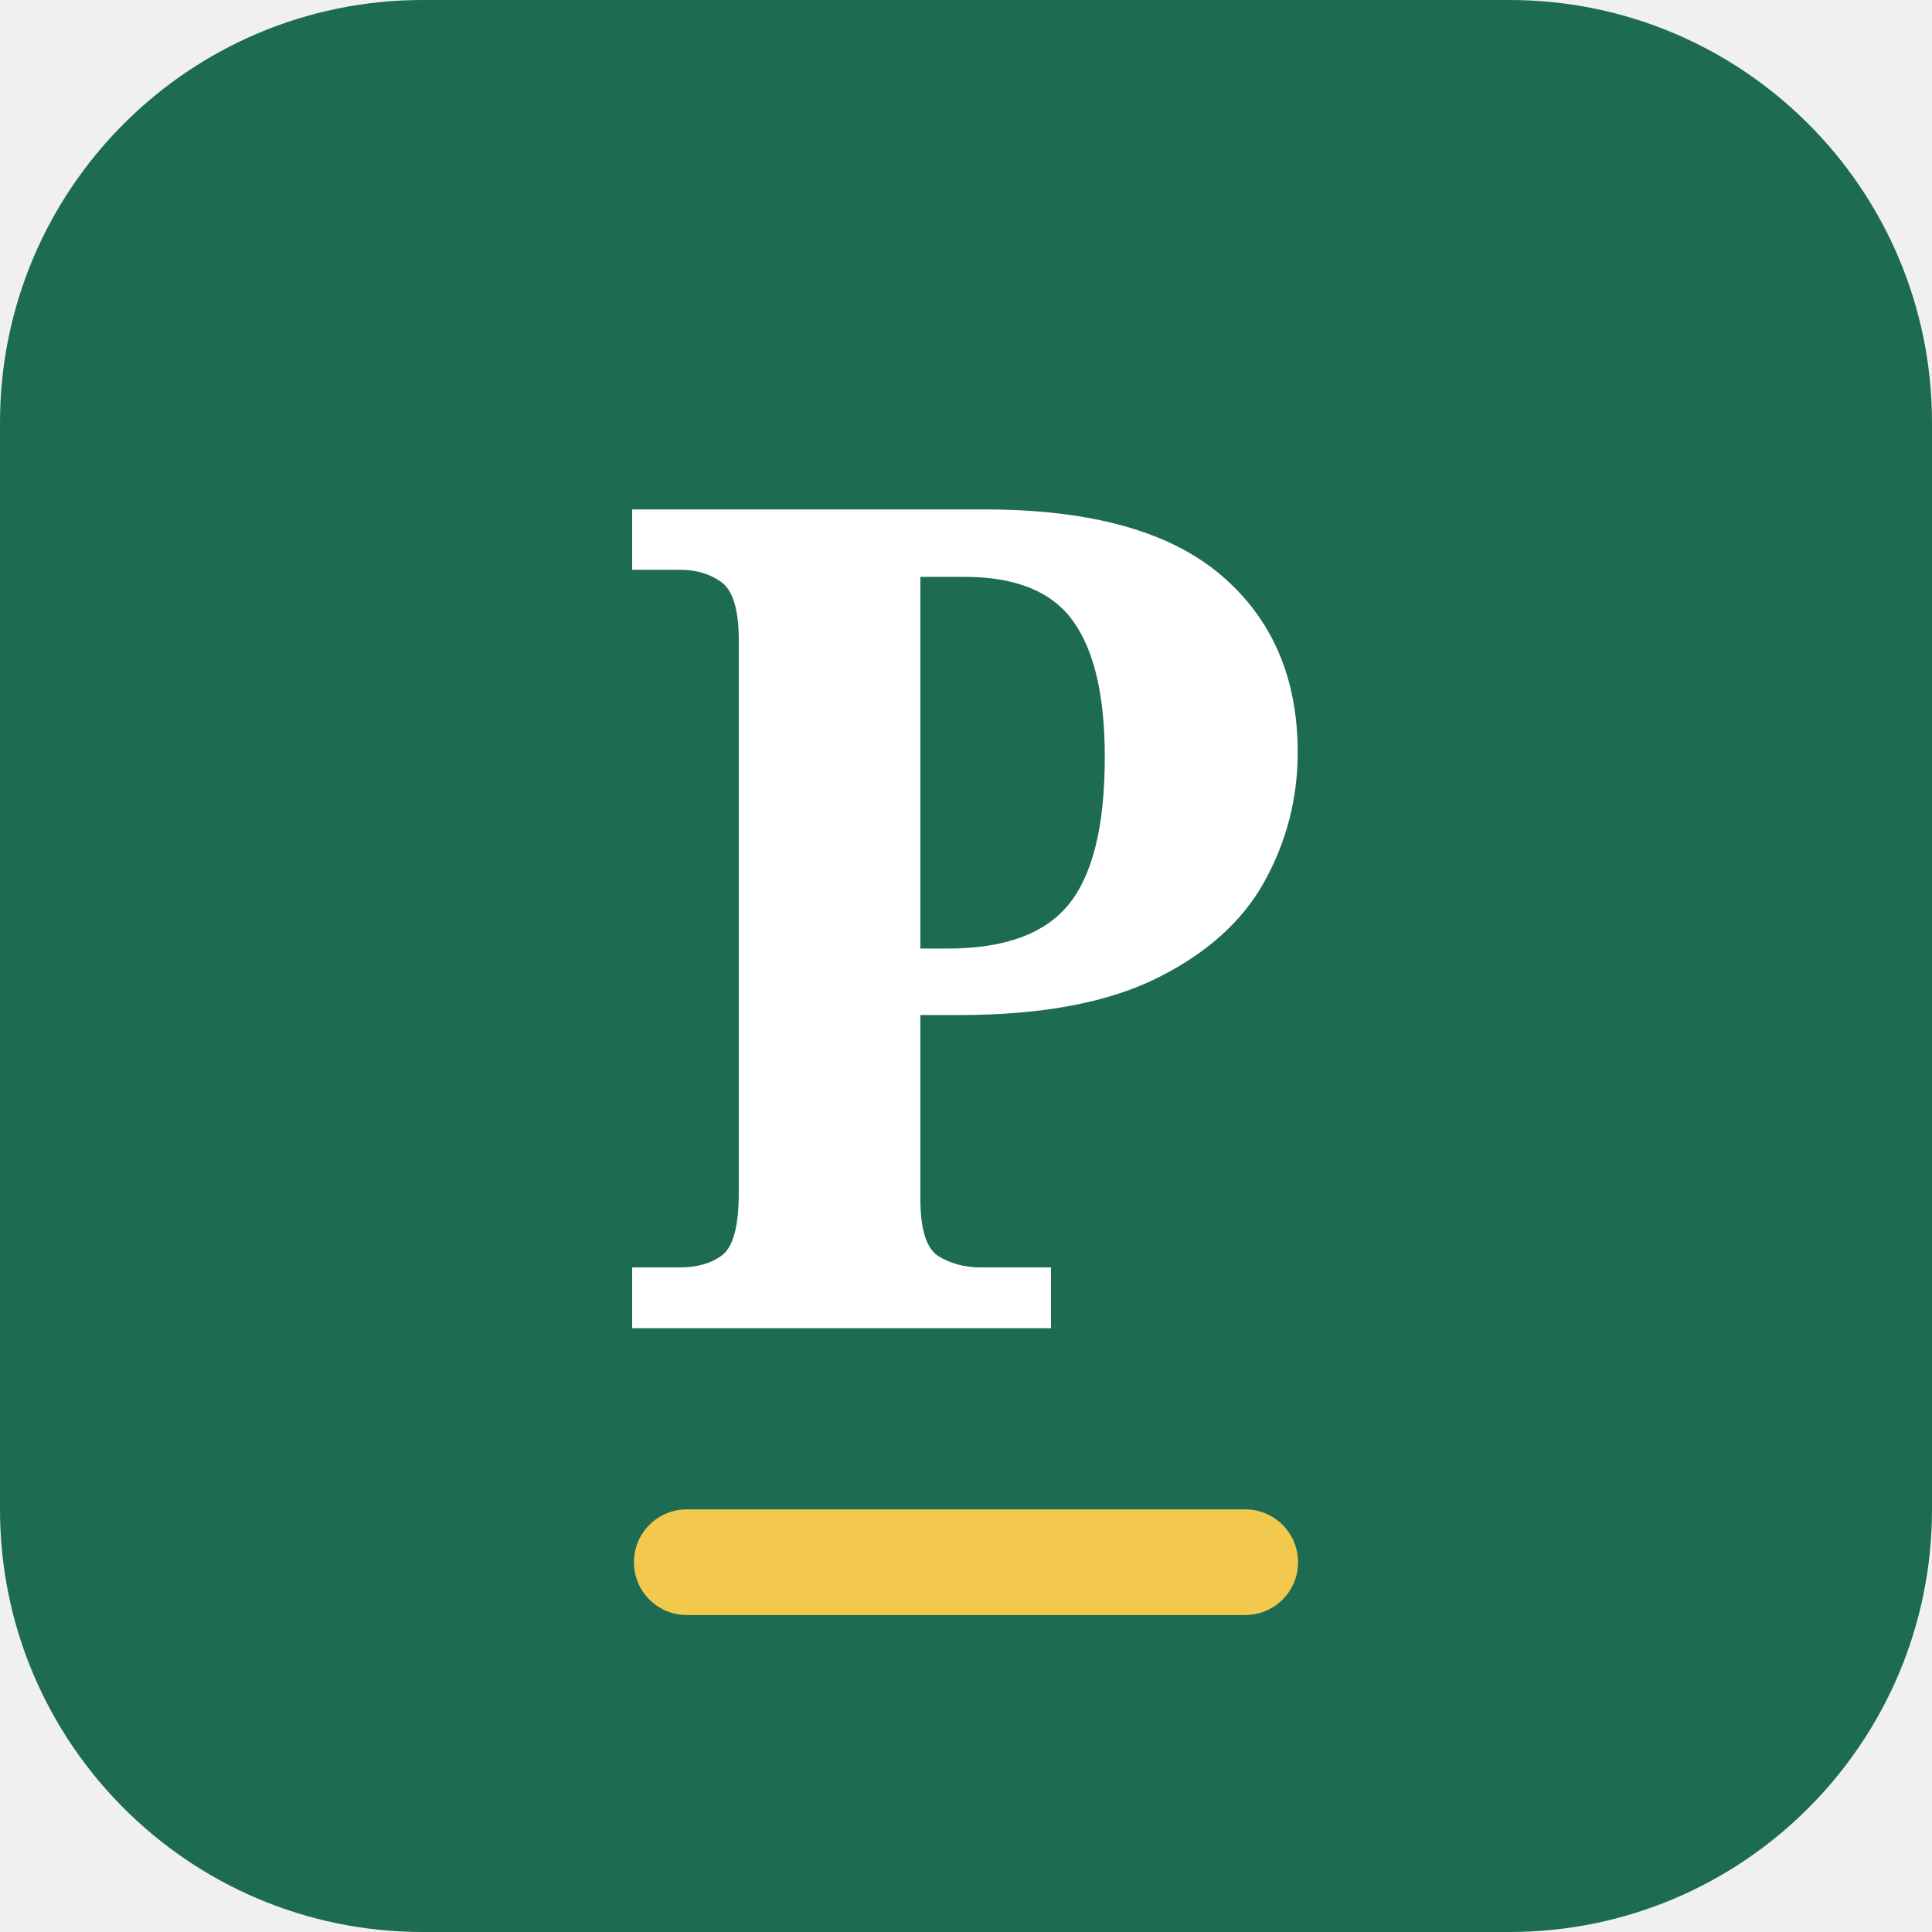
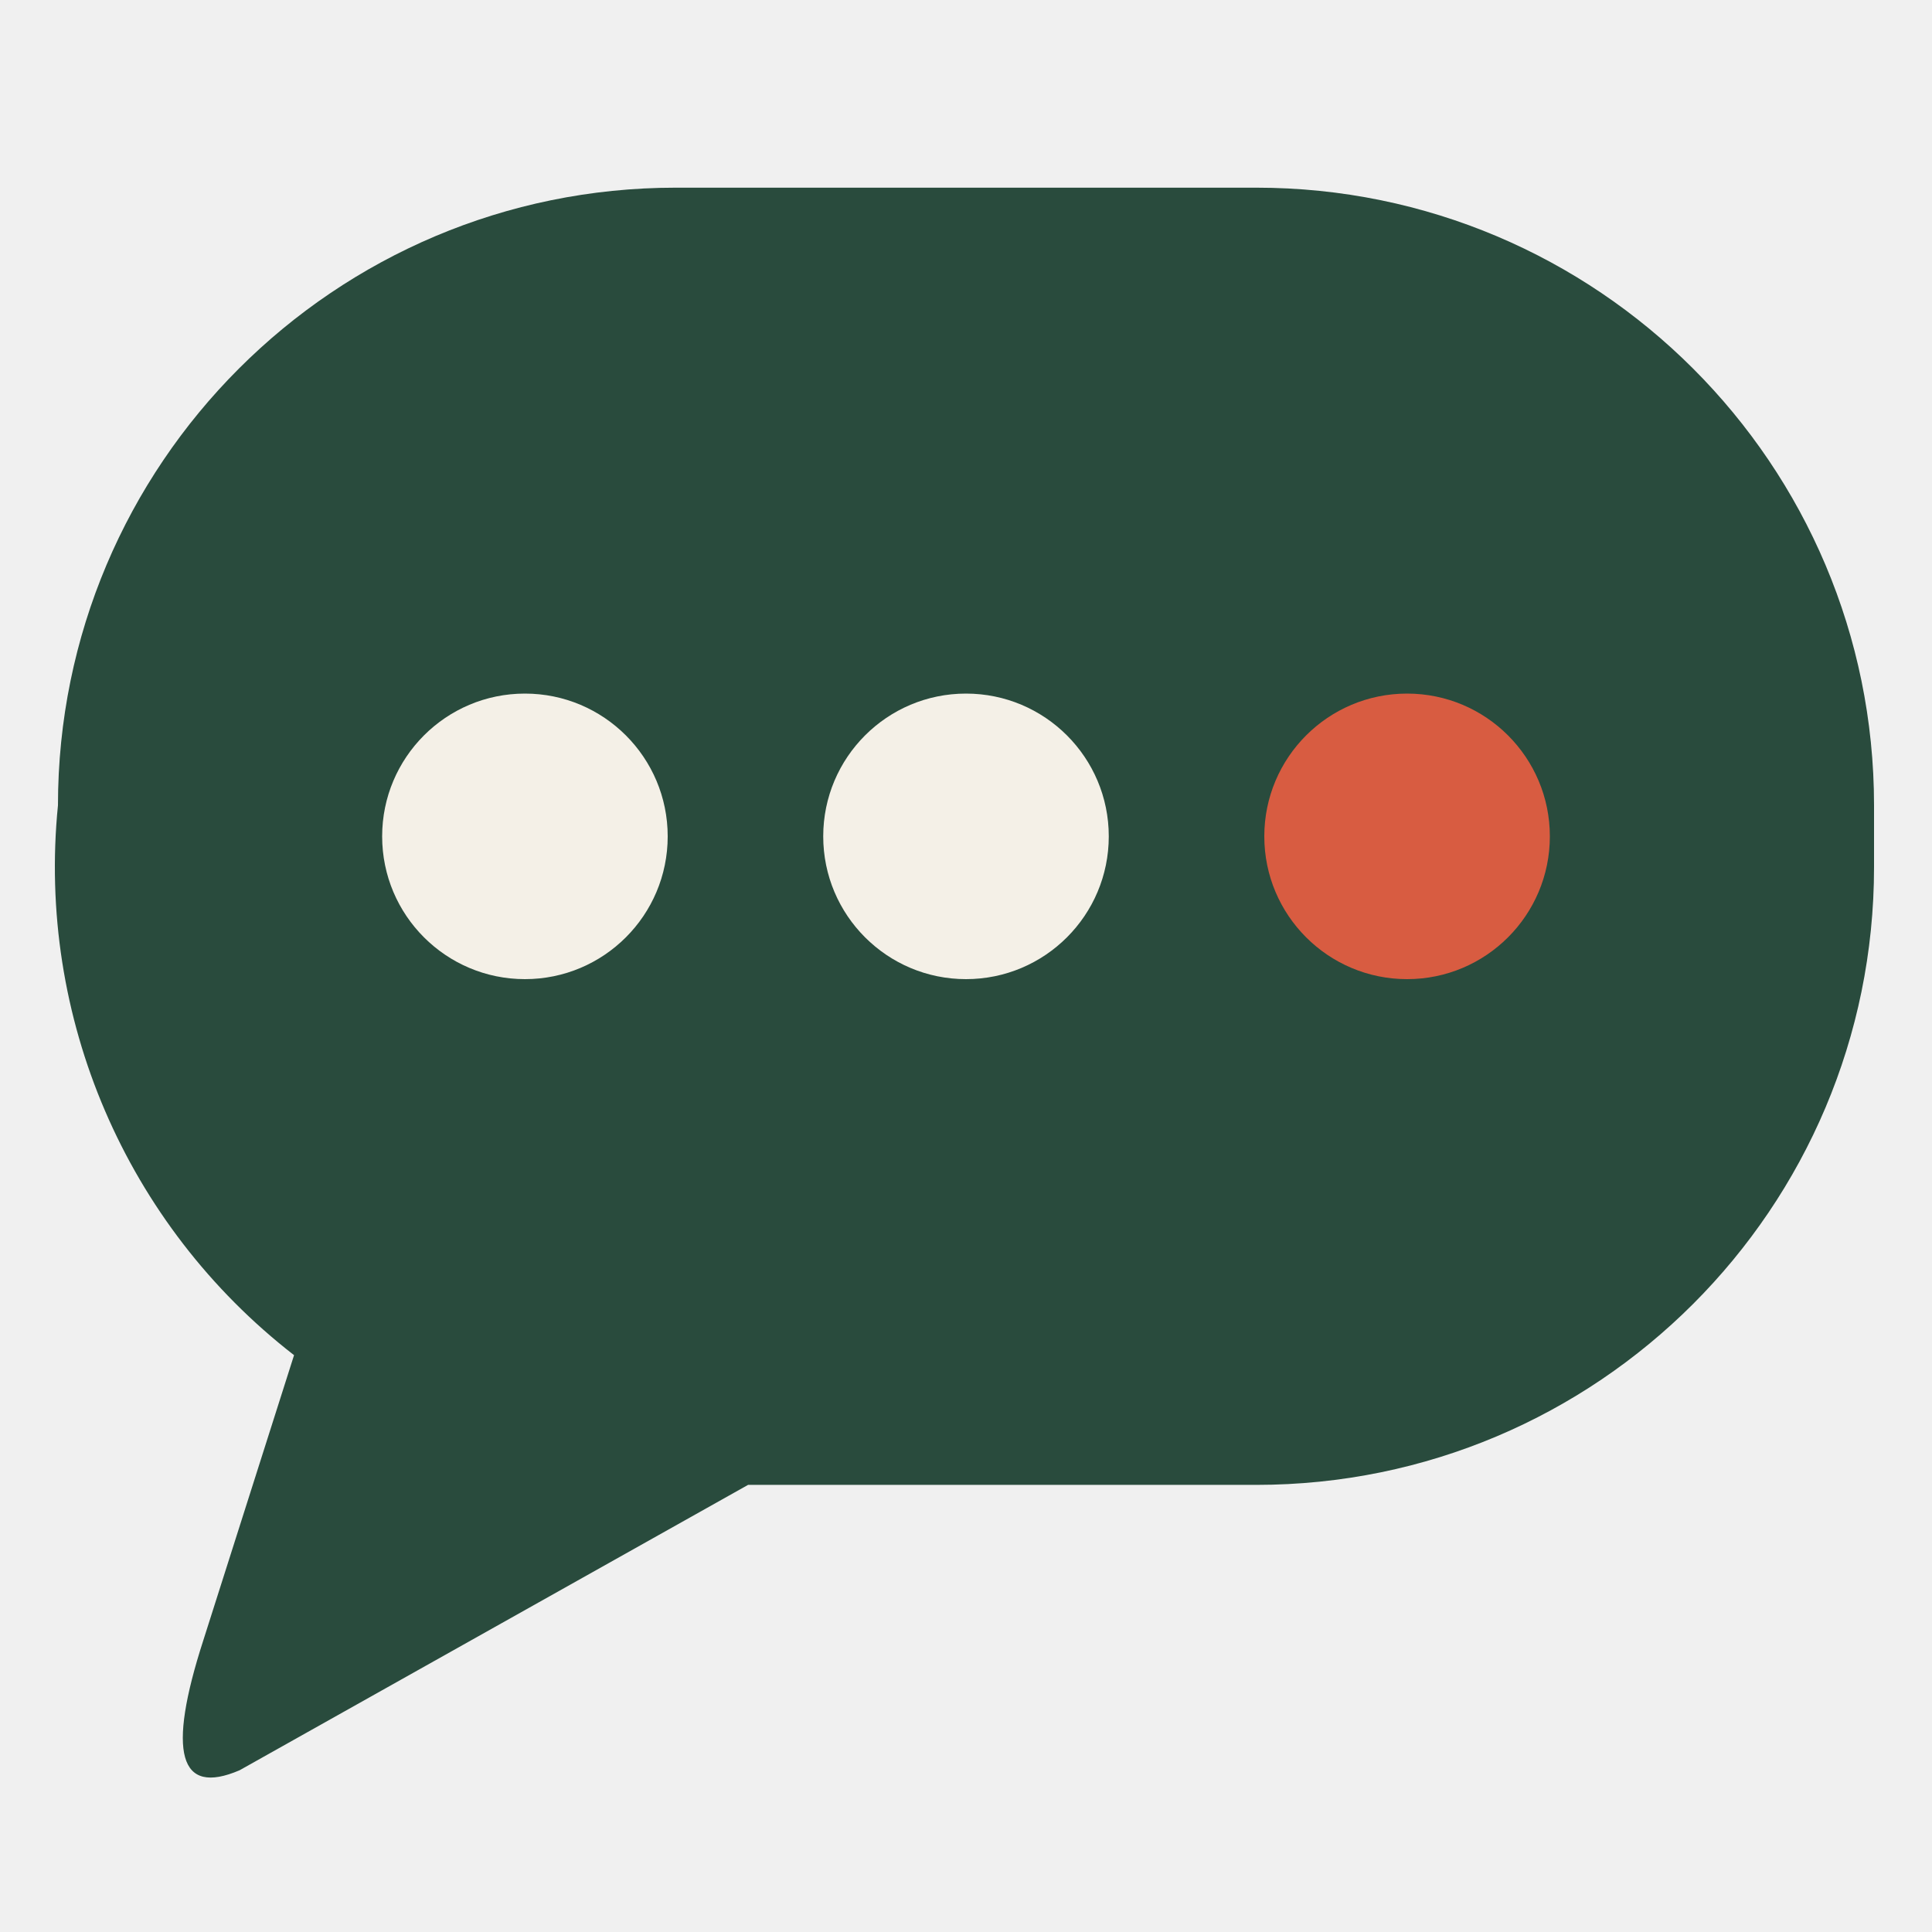
- <svg xmlns="http://www.w3.org/2000/svg" viewBox="0 0 64 64">
-   <rect width="64" height="64" rx="14" fill="#1d6b52" />
-   <text x="32" y="44" text-anchor="middle" font-family="Literata, Georgia, serif" font-weight="600" font-size="38" fill="#fff">P</text>
-   <rect x="21" y="50" width="22" height="3.5" rx="1.75" fill="#f2c94c" />
+ <svg xmlns="http://www.w3.org/2000/svg" viewBox="0 0 100 100">
+   <style>@media (prefers-color-scheme: dark){.b{fill:#F4F0E7}.d{fill:#294B3D}}</style>
+   <path class="b" d="M34.973,9.714H65.027A31.973,31.973 0 0 1 97,41.687V44.884A31.973,31.973 0 0 1 65.027,76.857H38.72L12.4,91.629Q7.7,93.643 10.52,84.914L15.22,70.143A31.973,31.973 0 0 1 3,41.687A31.973,31.973 0 0 1 34.973,9.714Z" fill="#294B3D" />
+   <circle class="d" cx="27.17" cy="43.29" r="7.39" fill="#F4F0E7" />
+   <circle class="d" cx="50.00" cy="43.29" r="7.39" fill="#F4F0E7" />
+   <circle class="k" cx="72.83" cy="43.29" r="7.39" fill="#D85C41" />
</svg>
